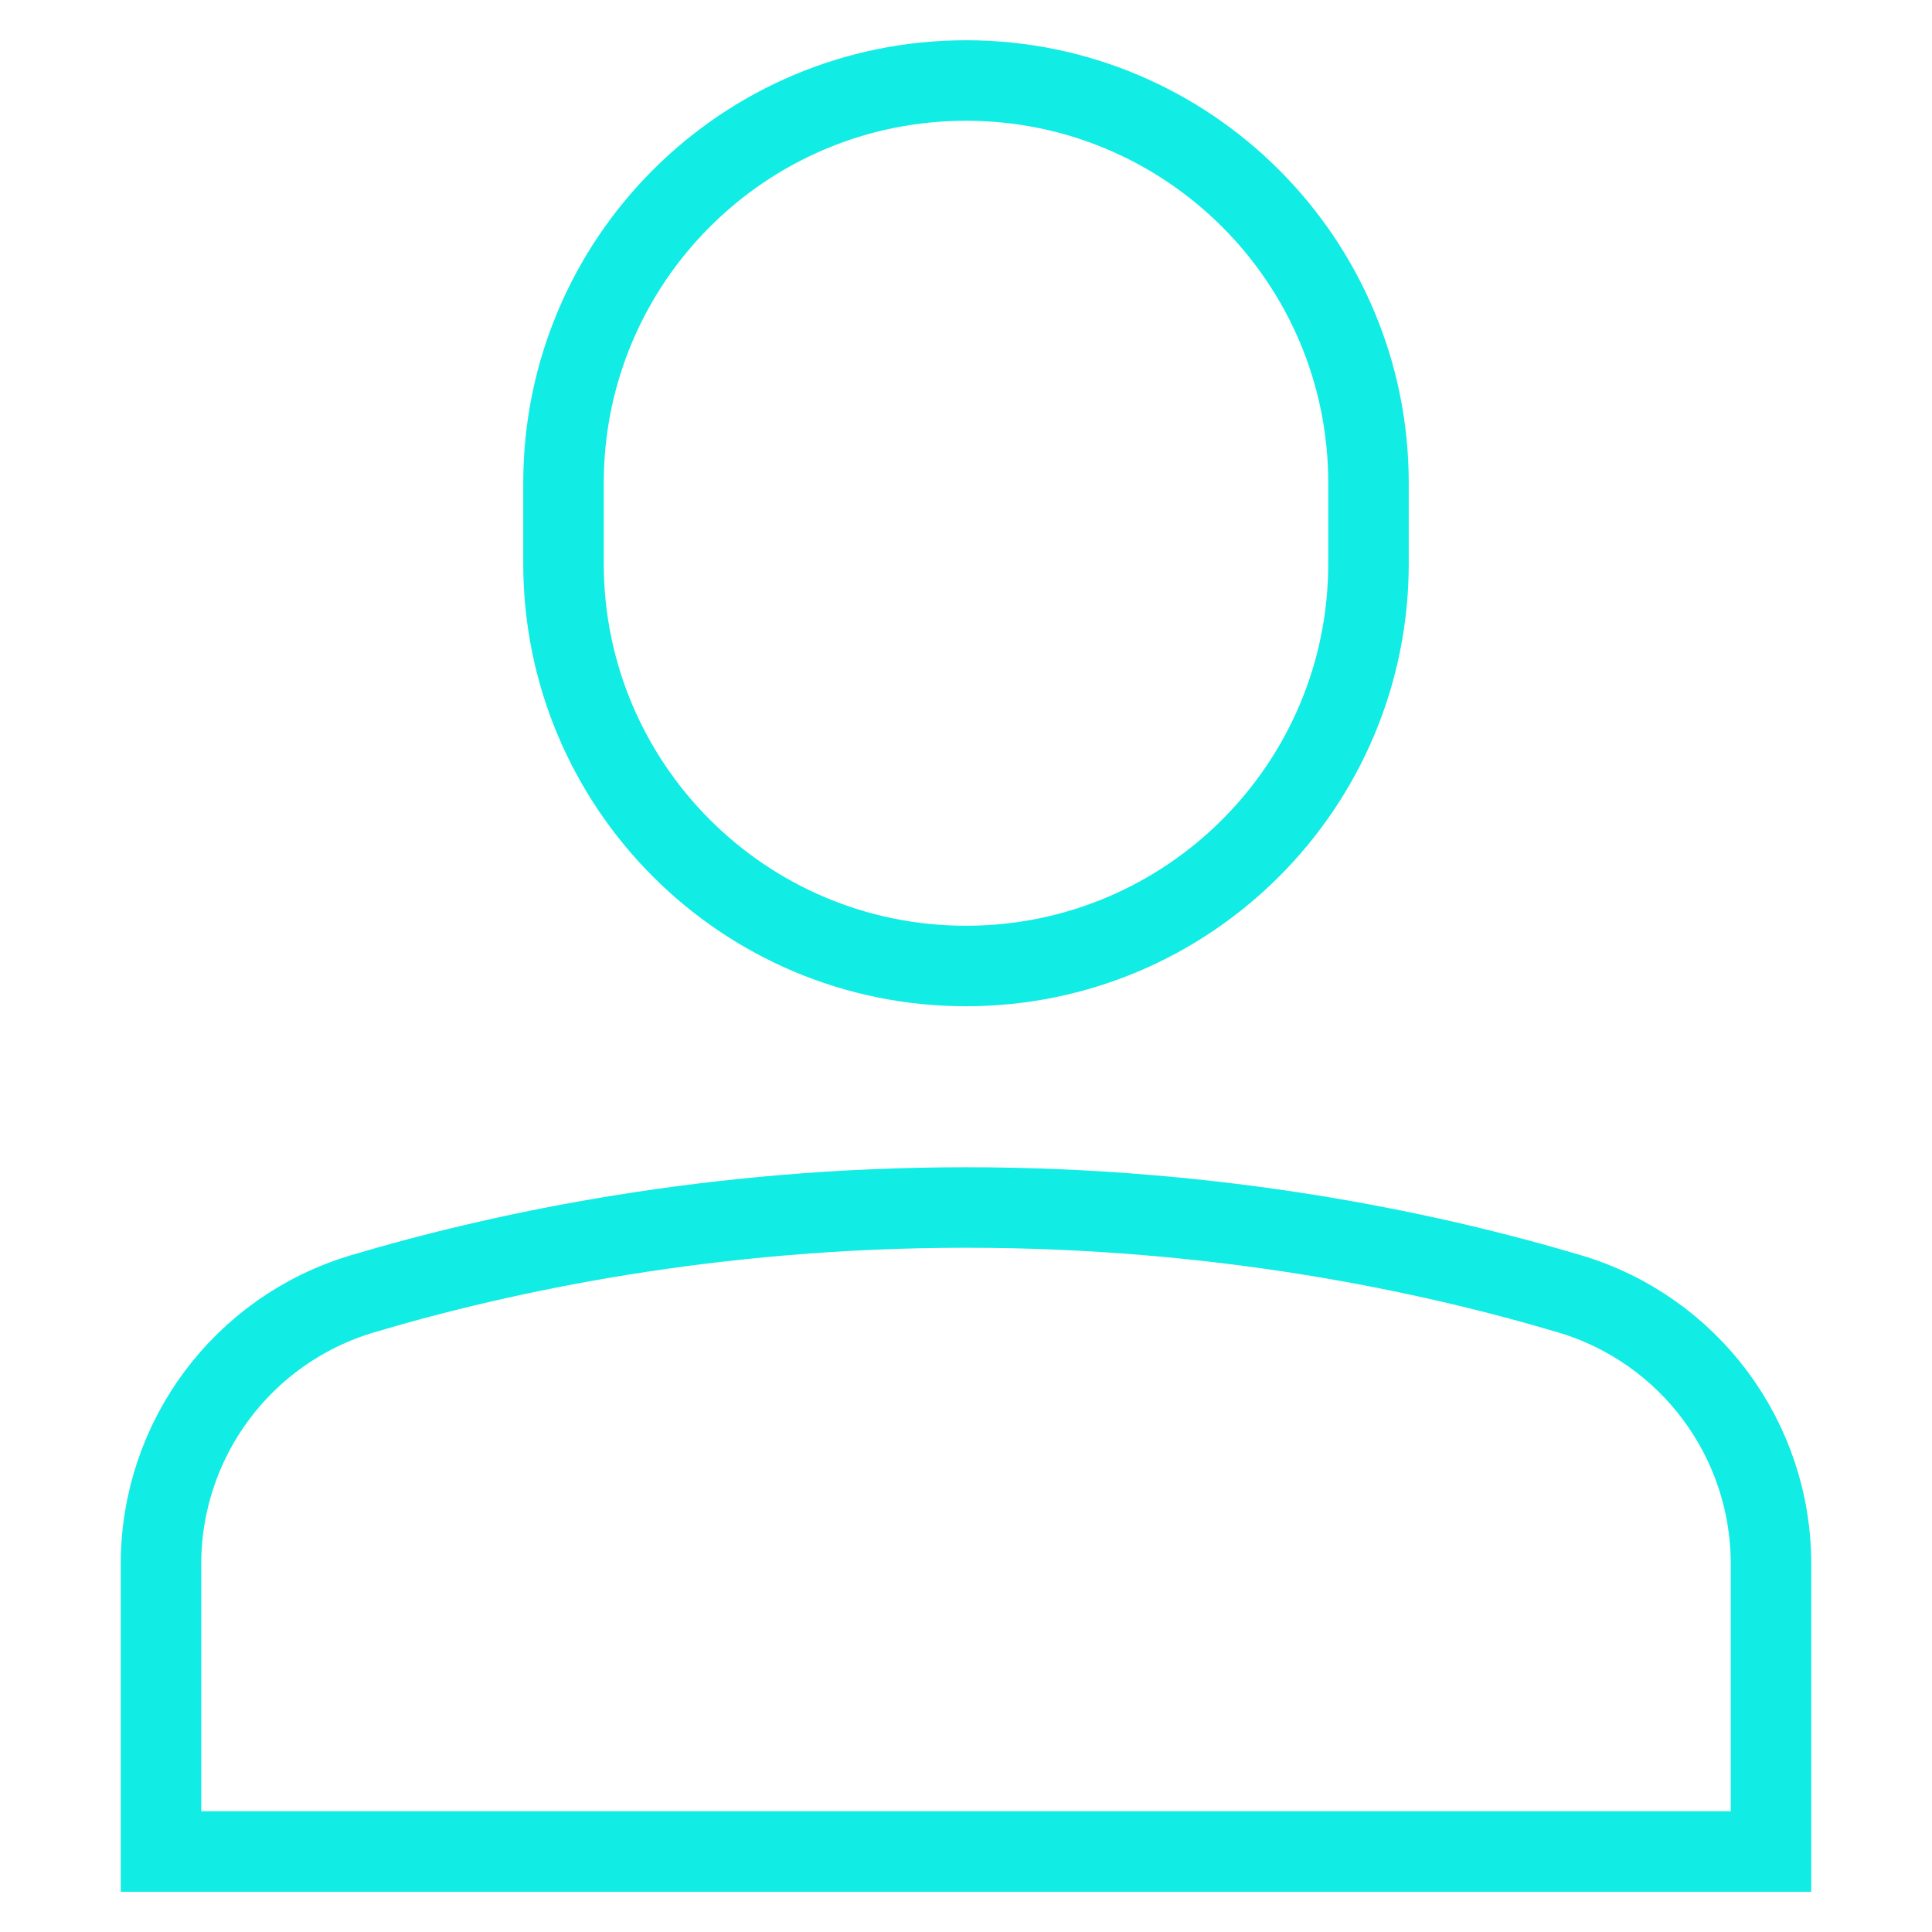
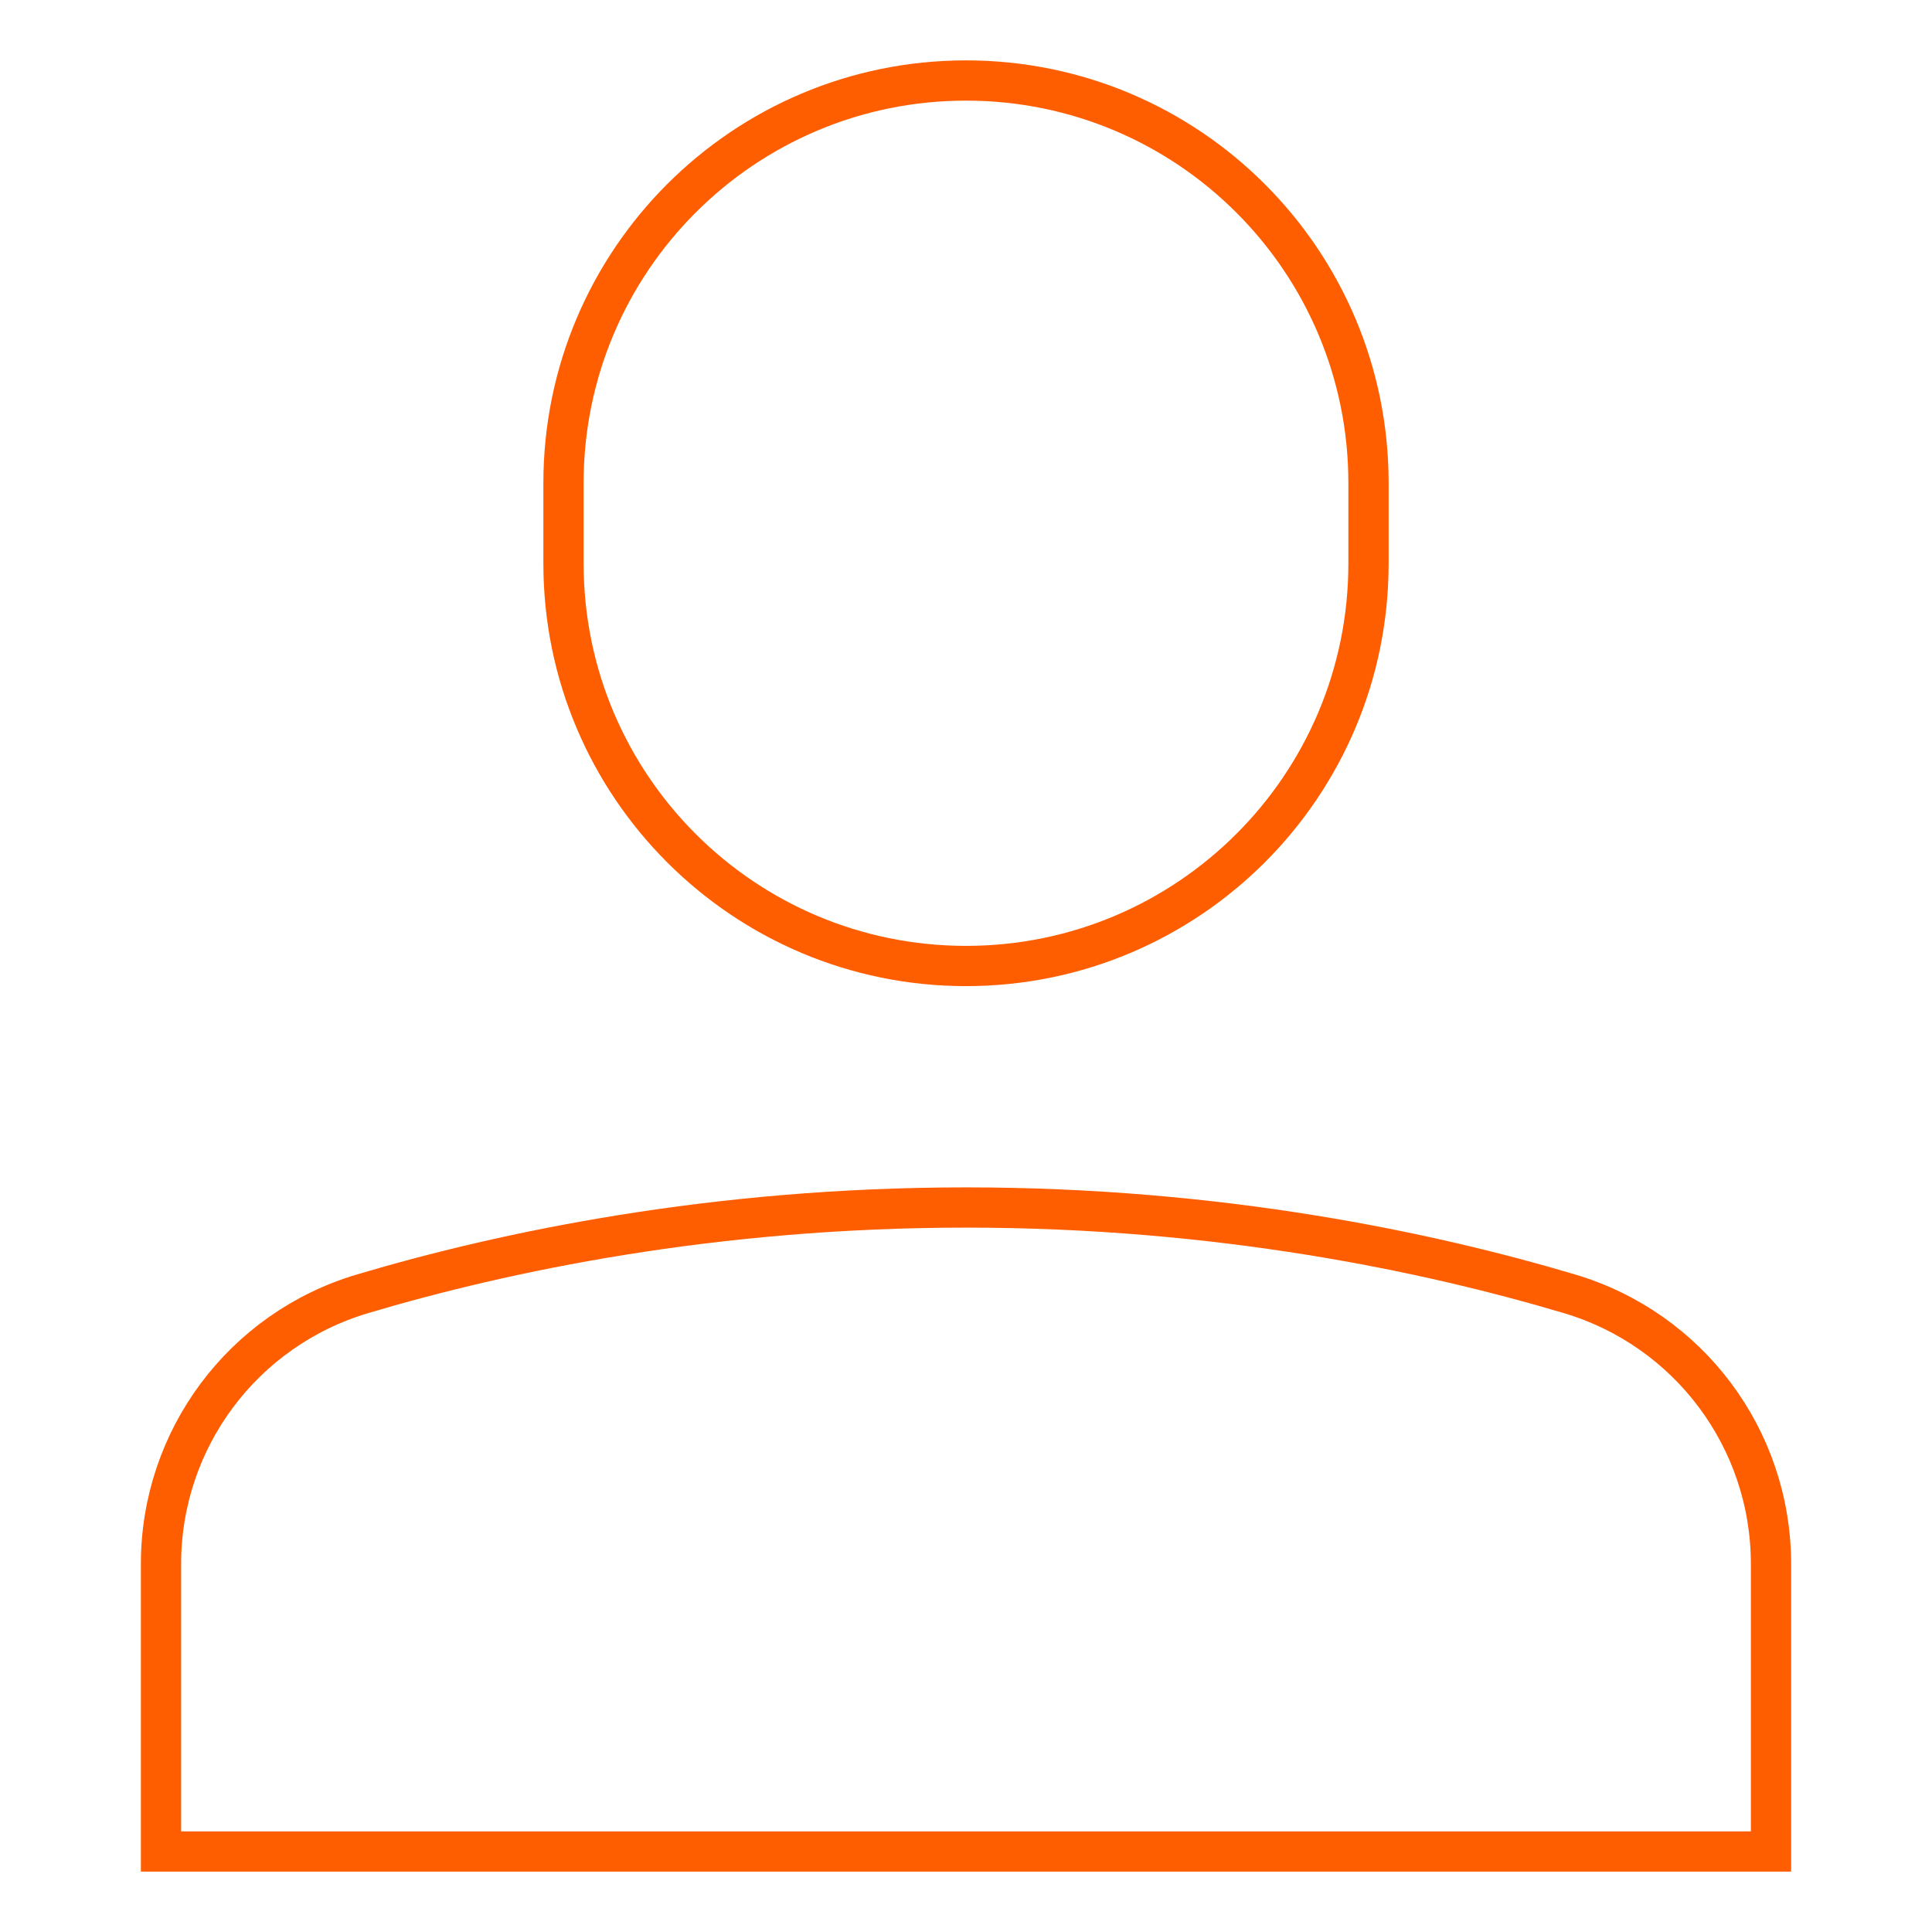
<svg xmlns="http://www.w3.org/2000/svg" version="1.1" x="0px" y="0px" viewBox="0 0 48 48" xml:space="preserve" width="48" height="48">
  <g class="nc-icon-wrapper" fill="#11ece5">
-     <path fill="none" stroke="#11ece5" stroke-width="2" stroke-linecap="square" stroke-miterlimit="10" d="M24,24L24,24 c-5.523,0-10-4.477-10-10v-2c0-5.523,4.477-10,10-10h0c5.523,0,10,4.477,10,10v2C34,19.523,29.523,24,24,24z" stroke-linejoin="miter" />
-     <path data-color="color-2" fill="none" stroke="#11ece5" stroke-width="2" stroke-linecap="square" stroke-miterlimit="10" d="M44,38.856 c0-3.101-2.034-5.828-5.007-6.712C35.477,31.098,30.288,30,24,30s-11.477,1.098-14.993,2.144C6.034,33.028,4,35.755,4,38.856V46h40 V38.856z" stroke-linejoin="miter" />
+     <path fill="none" stroke="#ff5e00" stroke-width="1" stroke-linecap="square" stroke-miterlimit="10" d="M24,24L24,24 c-5.523,0-10-4.477-10-10v-2c0-5.523,4.477-10,10-10h0c5.523,0,10,4.477,10,10v2C34,19.523,29.523,24,24,24z" stroke-linejoin="miter" />
+     <path data-color="color-2" fill="none" stroke="#ff5e00" stroke-width="1" stroke-linecap="square" stroke-miterlimit="10" d="M44,38.856 c0-3.101-2.034-5.828-5.007-6.712C35.477,31.098,30.288,30,24,30s-11.477,1.098-14.993,2.144C6.034,33.028,4,35.755,4,38.856V46h40 V38.856z" stroke-linejoin="miter" />
  </g>
</svg>
